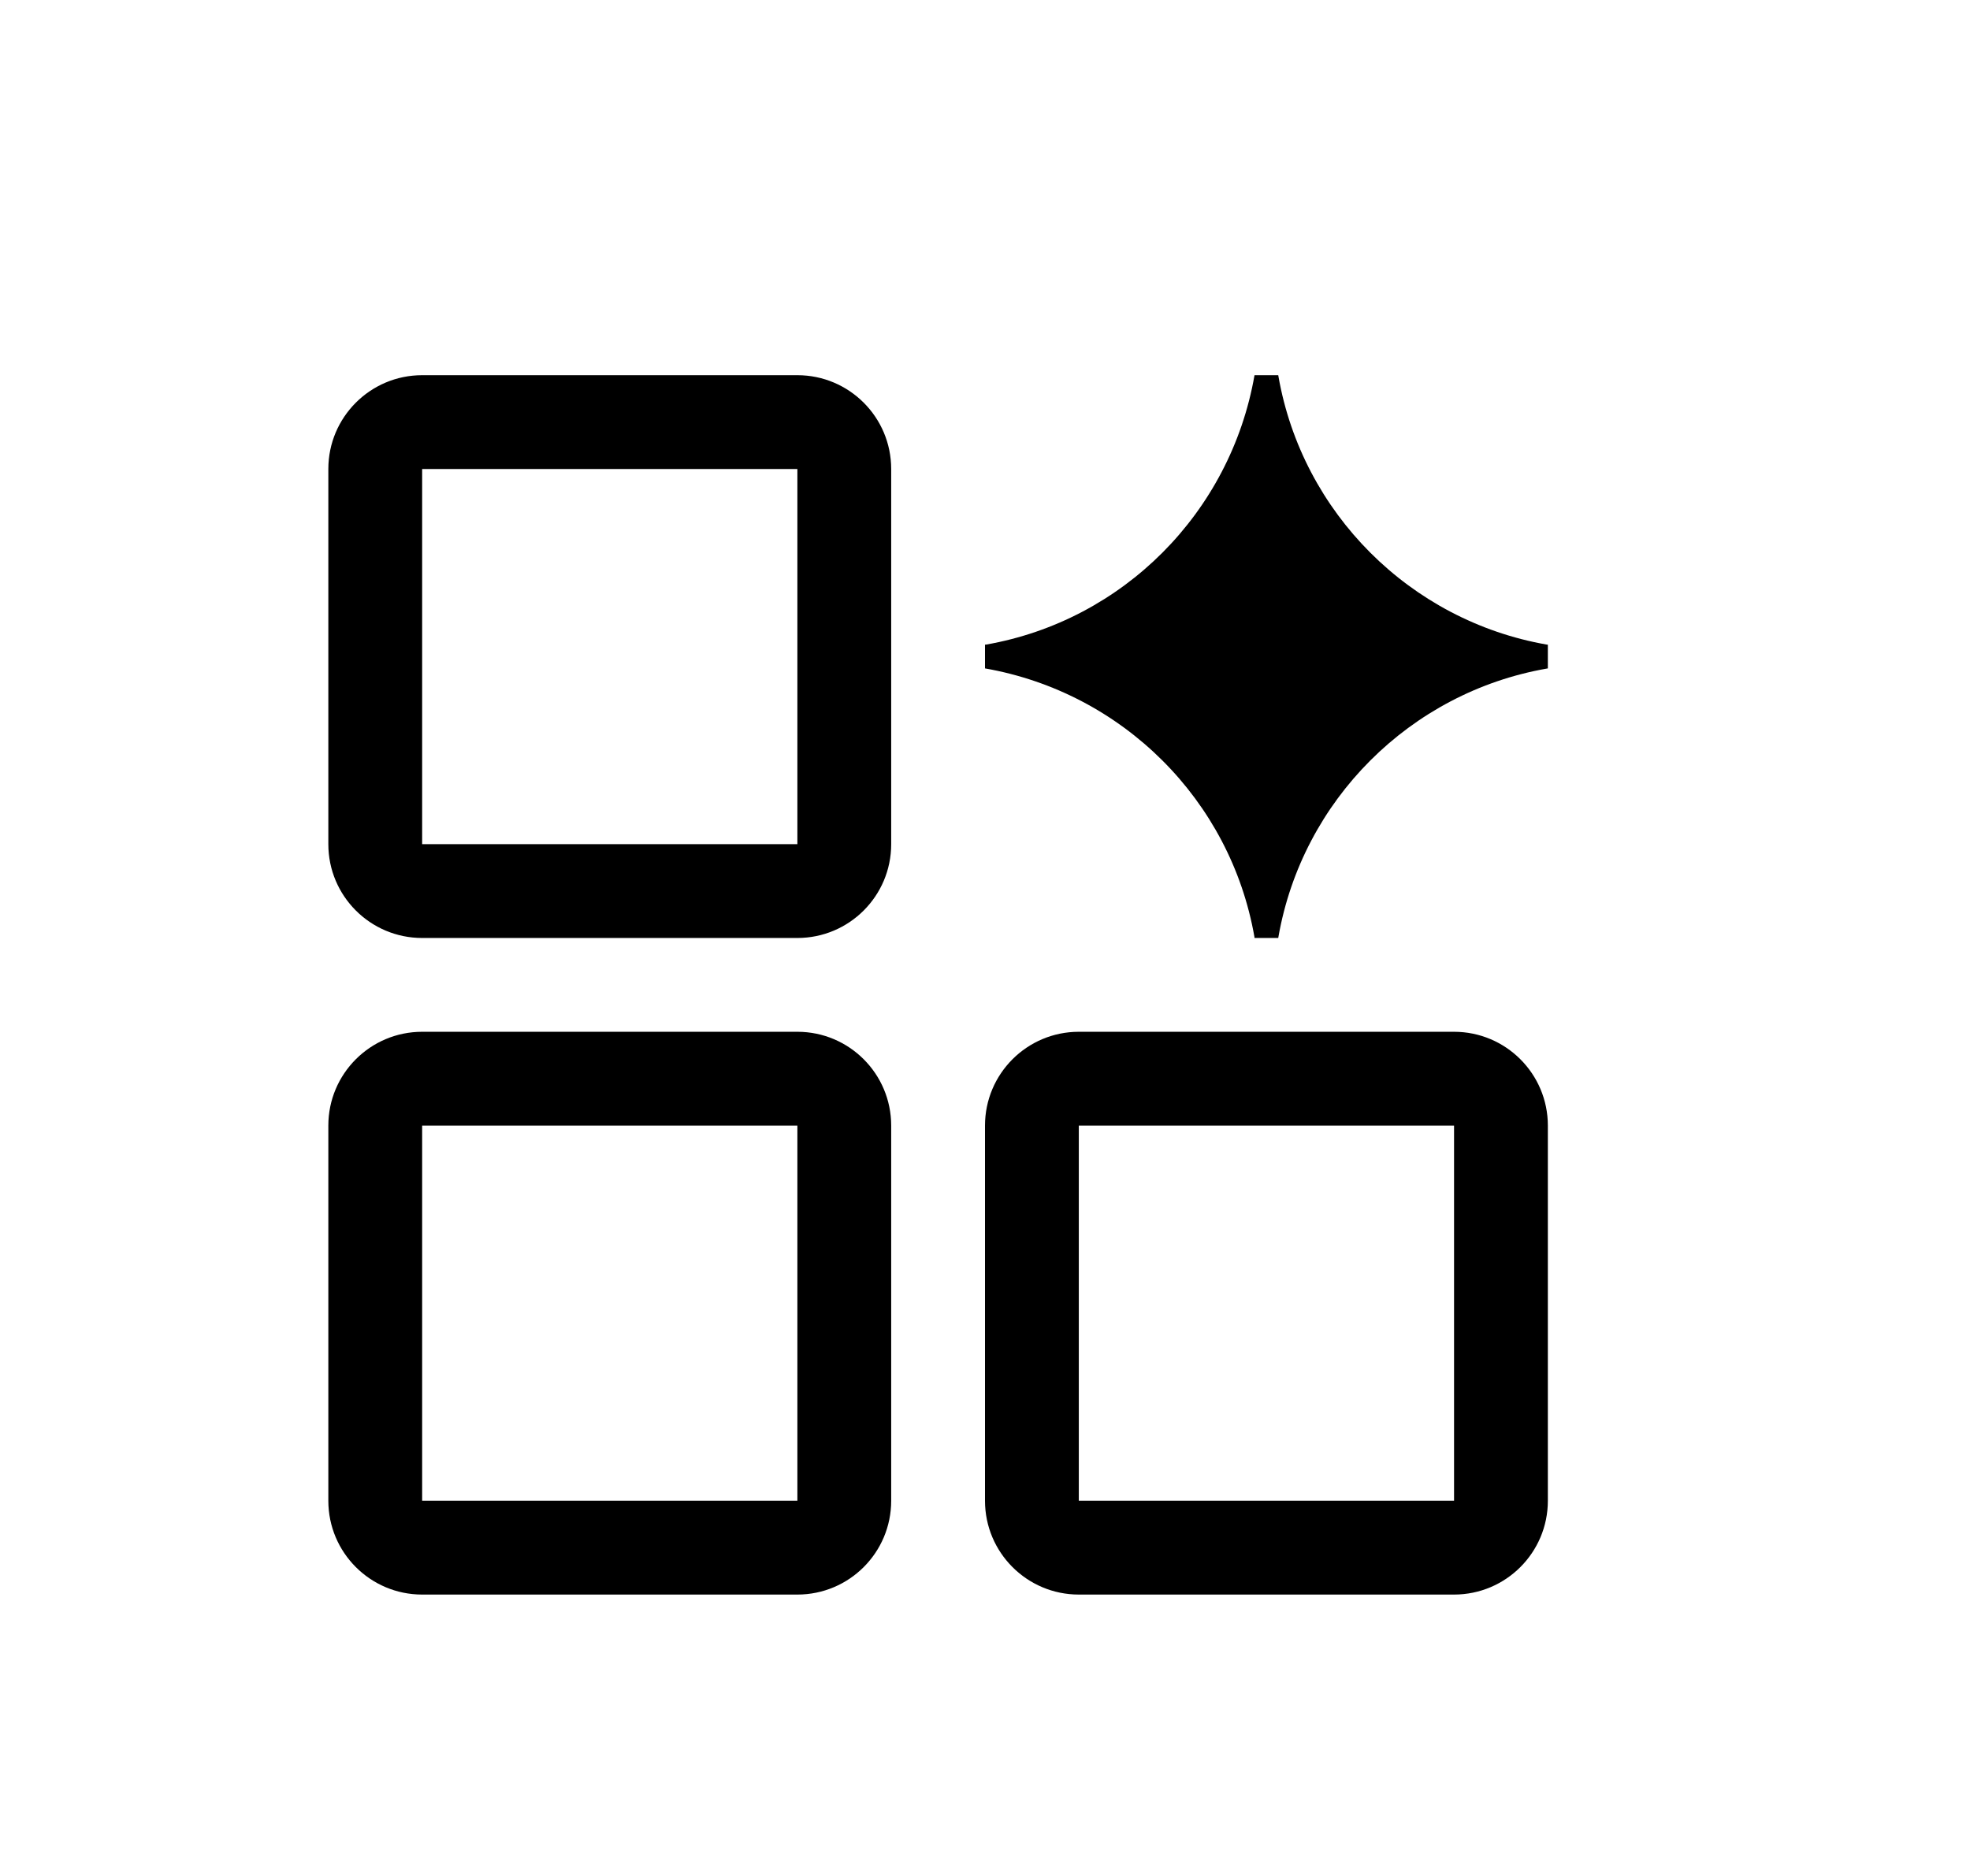
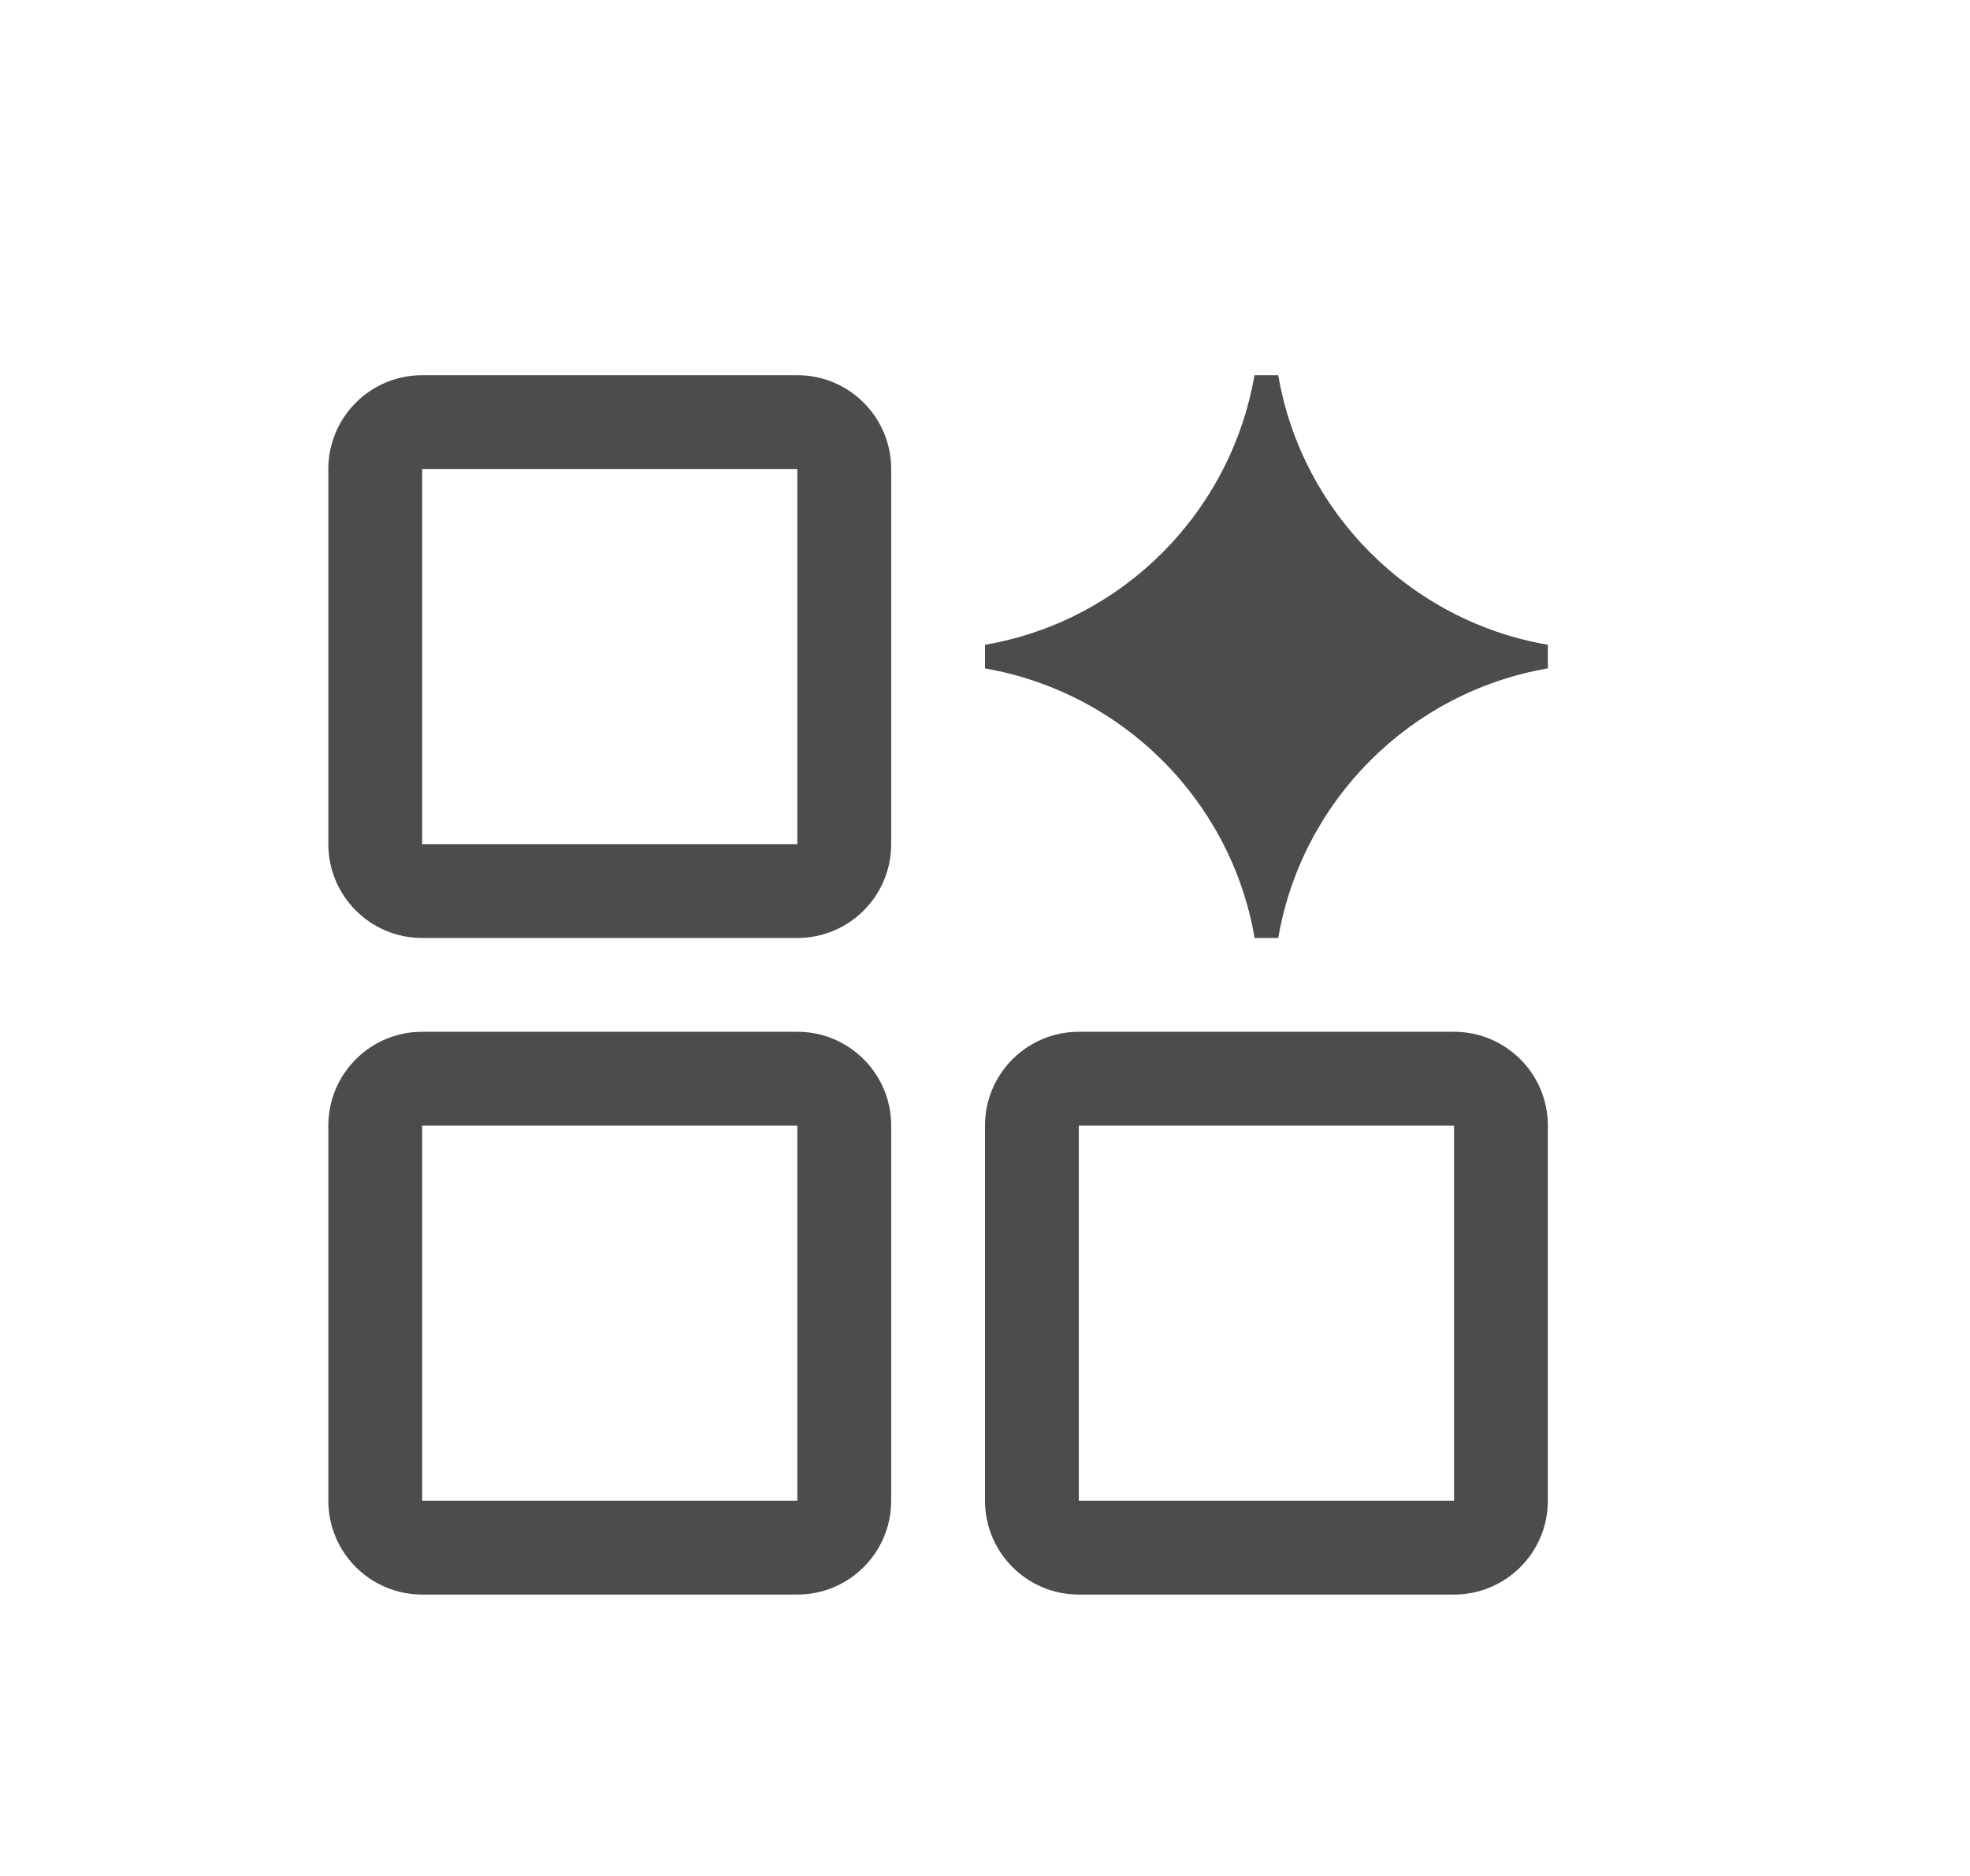
<svg xmlns="http://www.w3.org/2000/svg" width="21px" height="20px" viewBox="0 0 21 20" version="1.1">
  <g id="自定义技能" stroke="none" fill="none" transform="translate(0.5, 0)">
    <rect id="矩形" opacity="0.27" x="0" y="0" width="20" height="20" />
-     <path d="M9,5 L9,9 C9,9.552 8.552,10 8,10 L4,10 C3.448,10 3,9.552 3,9 L3,5 C3,4.448 3.448,4 4,4 L8,4 C8.552,4 9,4.448 9,5 Z M8,5 L4,5 L4,9 L8,9 L8,5 Z M13.126,4 L13.128,4.012 C13.383,5.468 14.532,6.617 15.988,6.872 L16,6.873 L16,7.126 L15.988,7.128 C14.532,7.383 13.383,8.532 13.128,9.988 L13.126,10 L12.873,10 L12.872,9.988 C12.617,8.532 11.468,7.383 10,7.126 L10,6.873 L10.012,6.872 C11.468,6.617 12.617,5.468 12.873,4 L13.126,4 Z M9,12 L9,16 C9,16.552 8.552,17 8,17 L4,17 C3.448,17 3,16.552 3,16 L3,12 C3,11.448 3.448,11 4,11 L8,11 C8.552,11 9,11.448 9,12 Z M8,12 L4,12 L4,16 L8,16 L8,12 Z M16,12 L16,16 C16,16.552 15.552,17 15,17 L11,17 C10.448,17 10,16.552 10,16 L10,12 C10,11.448 10.448,11 11,11 L15,11 C15.552,11 16,11.448 16,12 Z M15,12 L11,12 L11,16 L15,16 L15,12 Z" id="形状结合" fill-opacity="1" fill="#000000" fill-rule="evenodd" />
+     <path d="M9,5 L9,9 C9,9.552 8.552,10 8,10 L4,10 C3.448,10 3,9.552 3,9 L3,5 C3,4.448 3.448,4 4,4 L8,4 C8.552,4 9,4.448 9,5 Z M8,5 L4,5 L4,9 L8,9 L8,5 Z M13.126,4 L13.128,4.012 C13.383,5.468 14.532,6.617 15.988,6.872 L16,6.873 L16,7.126 L15.988,7.128 C14.532,7.383 13.383,8.532 13.128,9.988 L13.126,10 L12.873,10 L12.872,9.988 C12.617,8.532 11.468,7.383 10,7.126 L10,6.873 L10.012,6.872 C11.468,6.617 12.617,5.468 12.873,4 L13.126,4 Z M9,12 L9,16 C9,16.552 8.552,17 8,17 L4,17 C3.448,17 3,16.552 3,16 L3,12 C3,11.448 3.448,11 4,11 L8,11 C8.552,11 9,11.448 9,12 Z M8,12 L4,12 L4,16 L8,16 L8,12 Z M16,12 L16,16 C16,16.552 15.552,17 15,17 L11,17 C10.448,17 10,16.552 10,16 L10,12 C10,11.448 10.448,11 11,11 L15,11 C15.552,11 16,11.448 16,12 Z M15,12 L11,12 L11,16 L15,16 L15,12 Z" id="形状结合" fill-opacity="0.7" fill="#000000" fill-rule="evenodd" />
  </g>
</svg>
